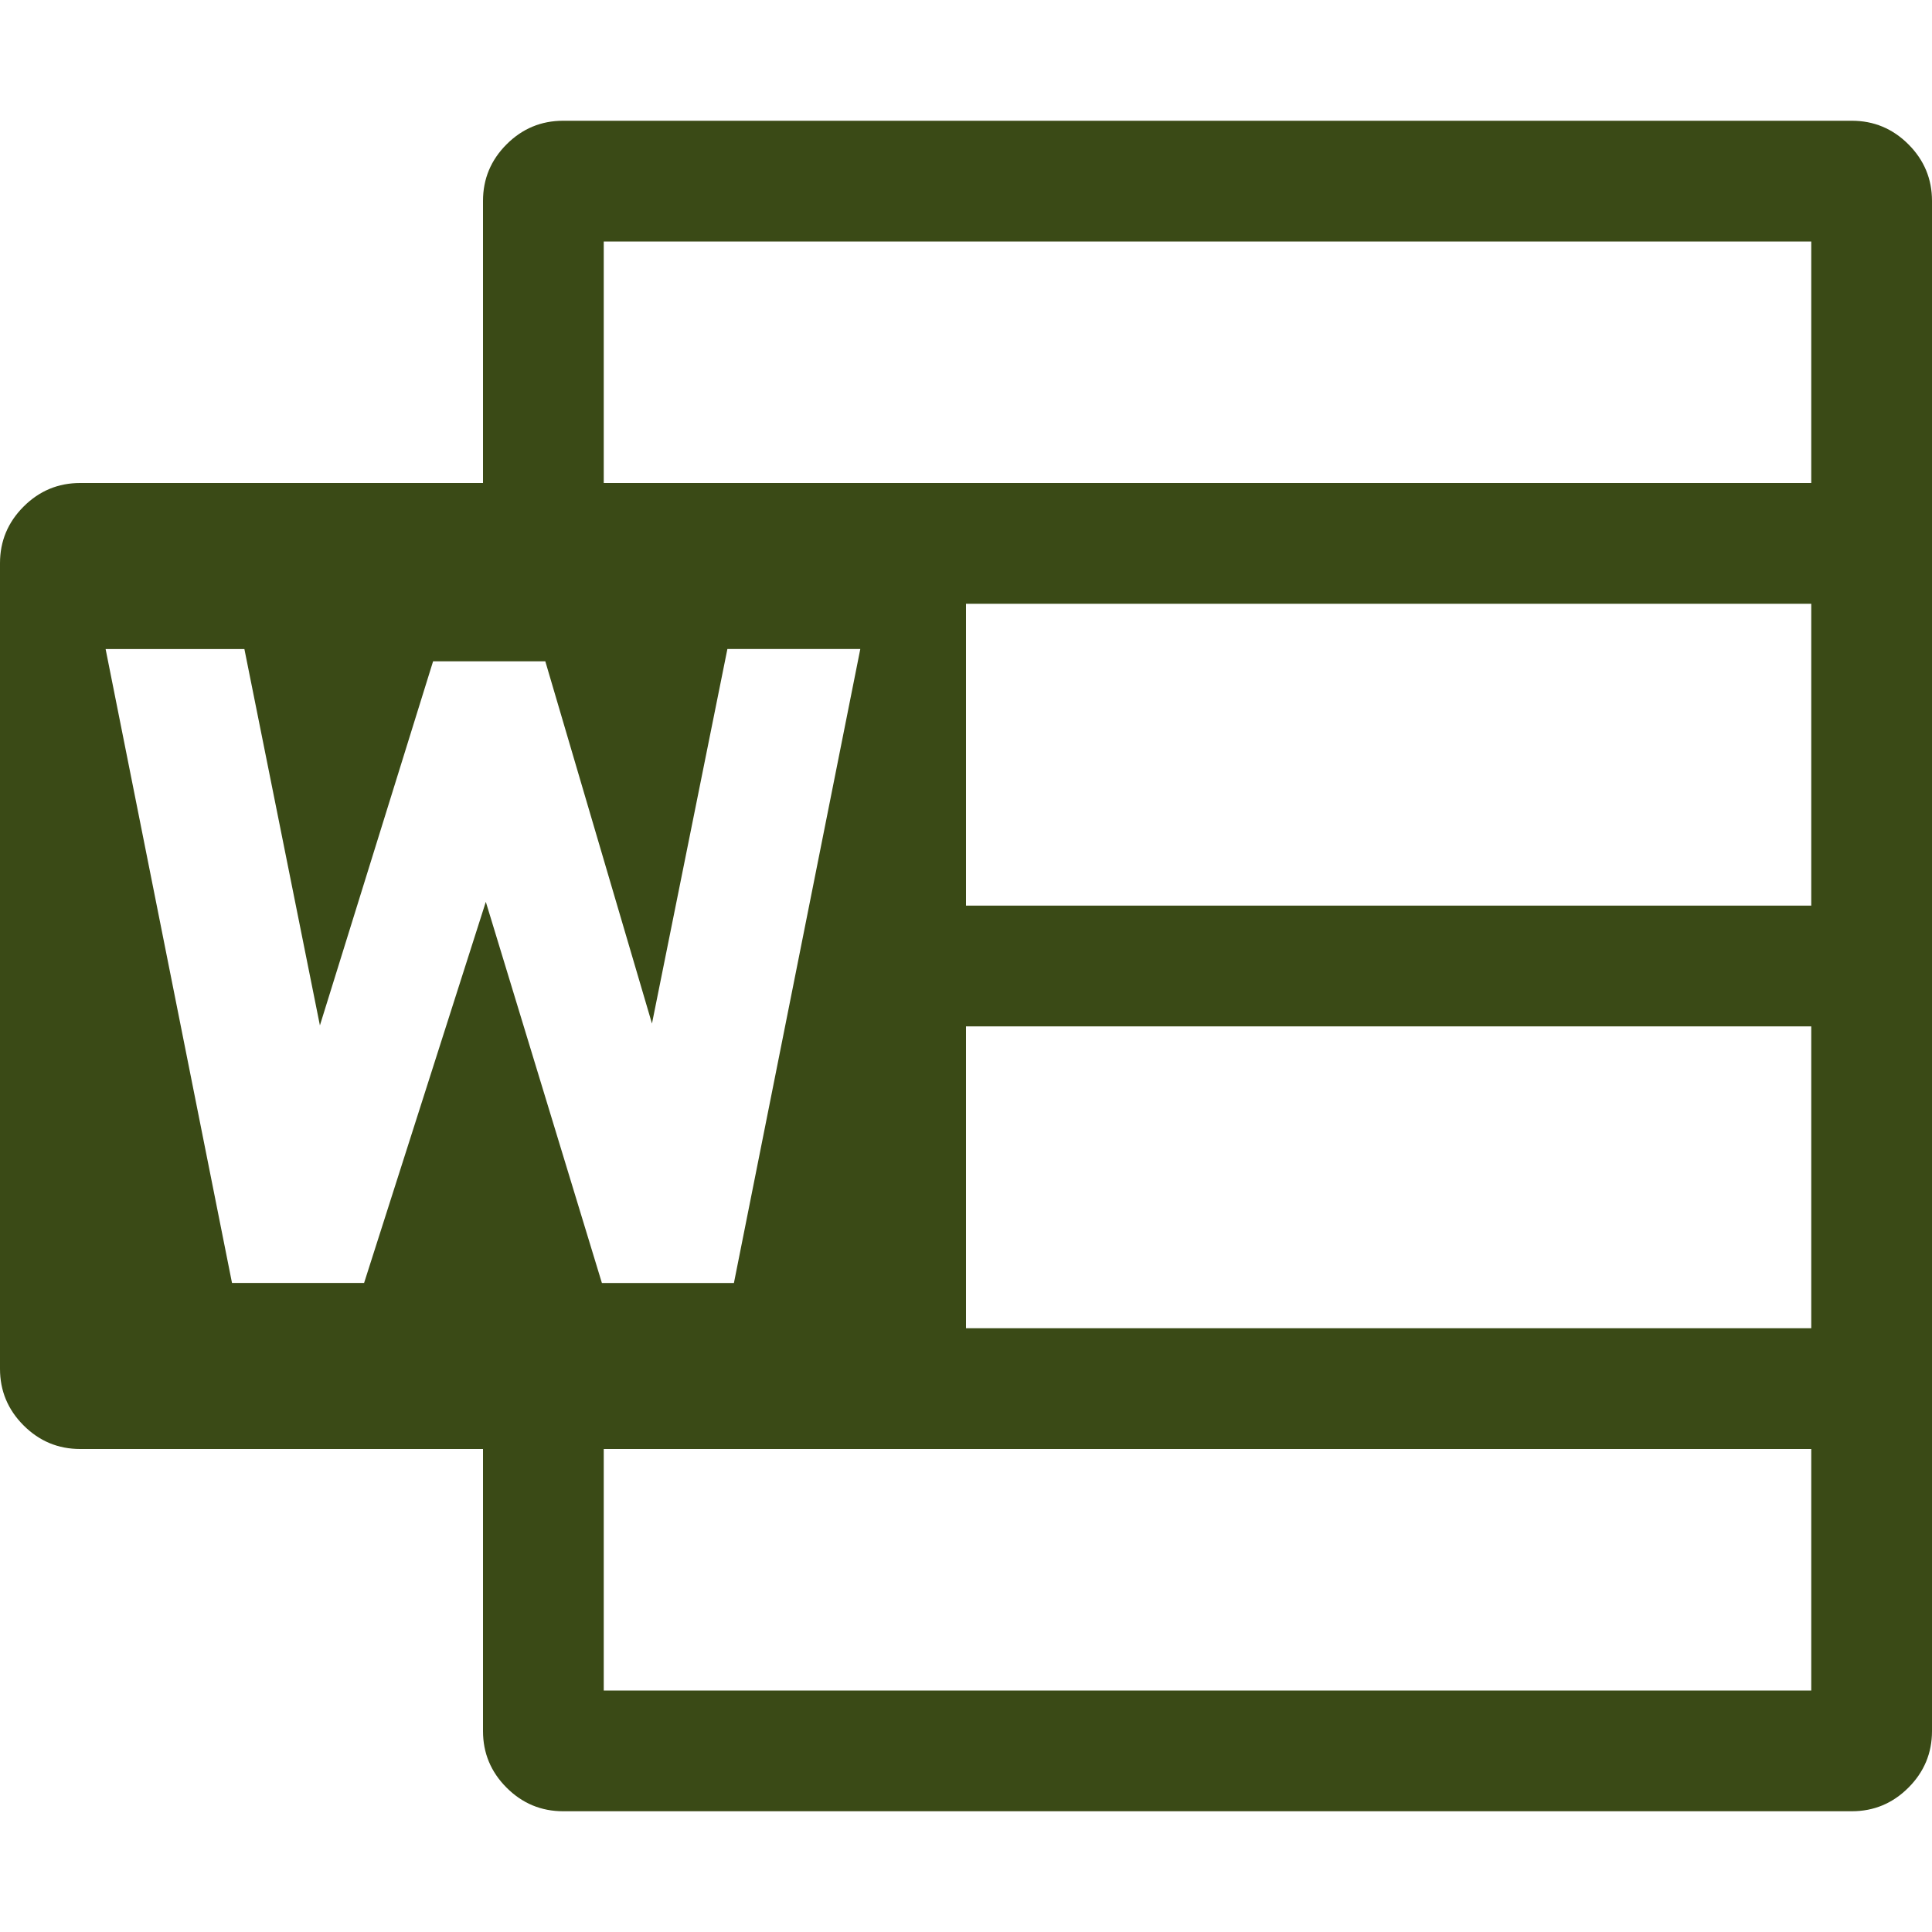
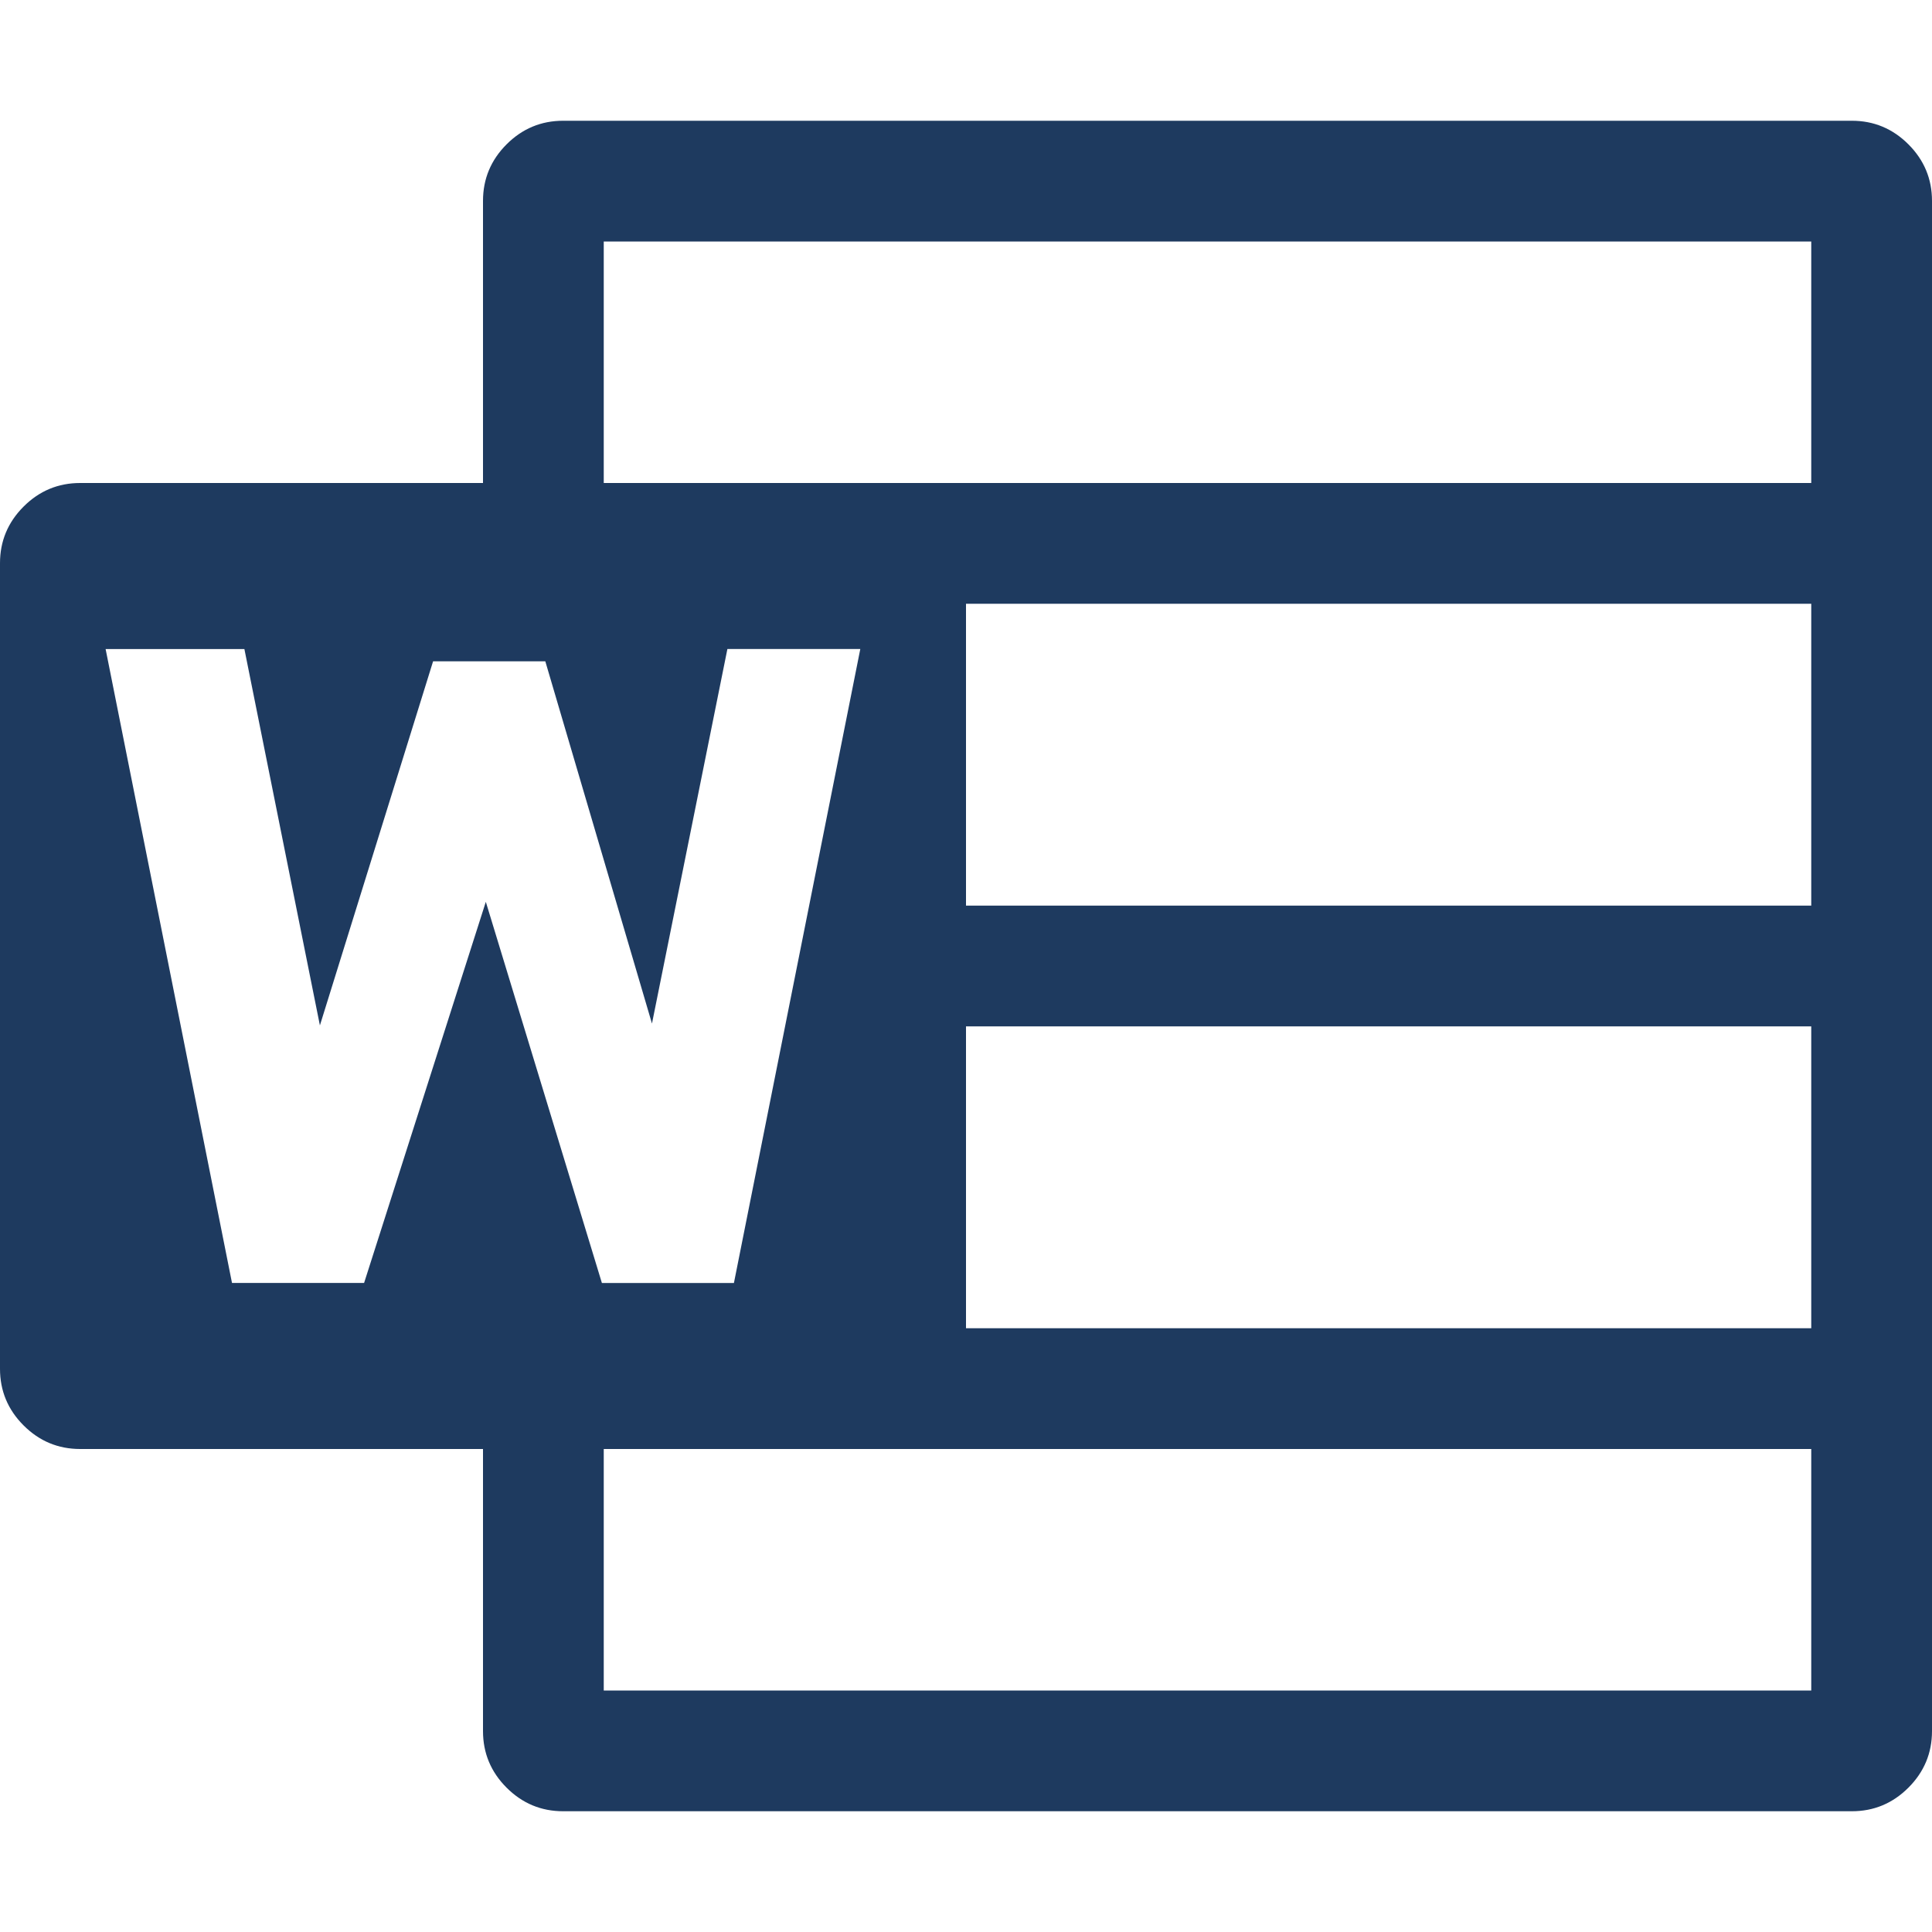
<svg xmlns="http://www.w3.org/2000/svg" role="img" viewBox="0 0 24 24">
-   <path fill="#3A4A16" d="M23.004 1.5q.41 0 .703.293t.293.703v19.008q0 .41-.293.703t-.703.293H6.996q-.41 0-.703-.293T6 21.504V18H.996q-.41 0-.703-.293T0 17.004V6.996q0-.41.293-.703T.996 6H6V2.496q0-.41.293-.703t.703-.293zM6.035 11.203l1.442 4.735h1.64l1.57-7.876H9.036l-.937 4.653-1.325-4.5H5.38l-1.406 4.523-.938-4.675H1.312l1.57 7.874h1.641zM22.5 21v-3h-15v3zm0-4.5v-3.75H12v3.75zm0-5.25V7.5H12v3.75zm0-5.25V3h-15v3Z" />
+   <path fill="#1E3A5F" d="M23.004 1.5q.41 0 .703.293t.293.703v19.008q0 .41-.293.703t-.703.293H6.996q-.41 0-.703-.293T6 21.504V18H.996q-.41 0-.703-.293T0 17.004V6.996q0-.41.293-.703T.996 6H6V2.496q0-.41.293-.703t.703-.293zM6.035 11.203l1.442 4.735h1.64l1.57-7.876H9.036l-.937 4.653-1.325-4.5H5.38l-1.406 4.523-.938-4.675H1.312l1.57 7.874h1.641zM22.5 21v-3h-15v3zm0-4.5v-3.75H12v3.75zm0-5.25V7.5H12v3.75zm0-5.25V3h-15v3Z" />
</svg>
